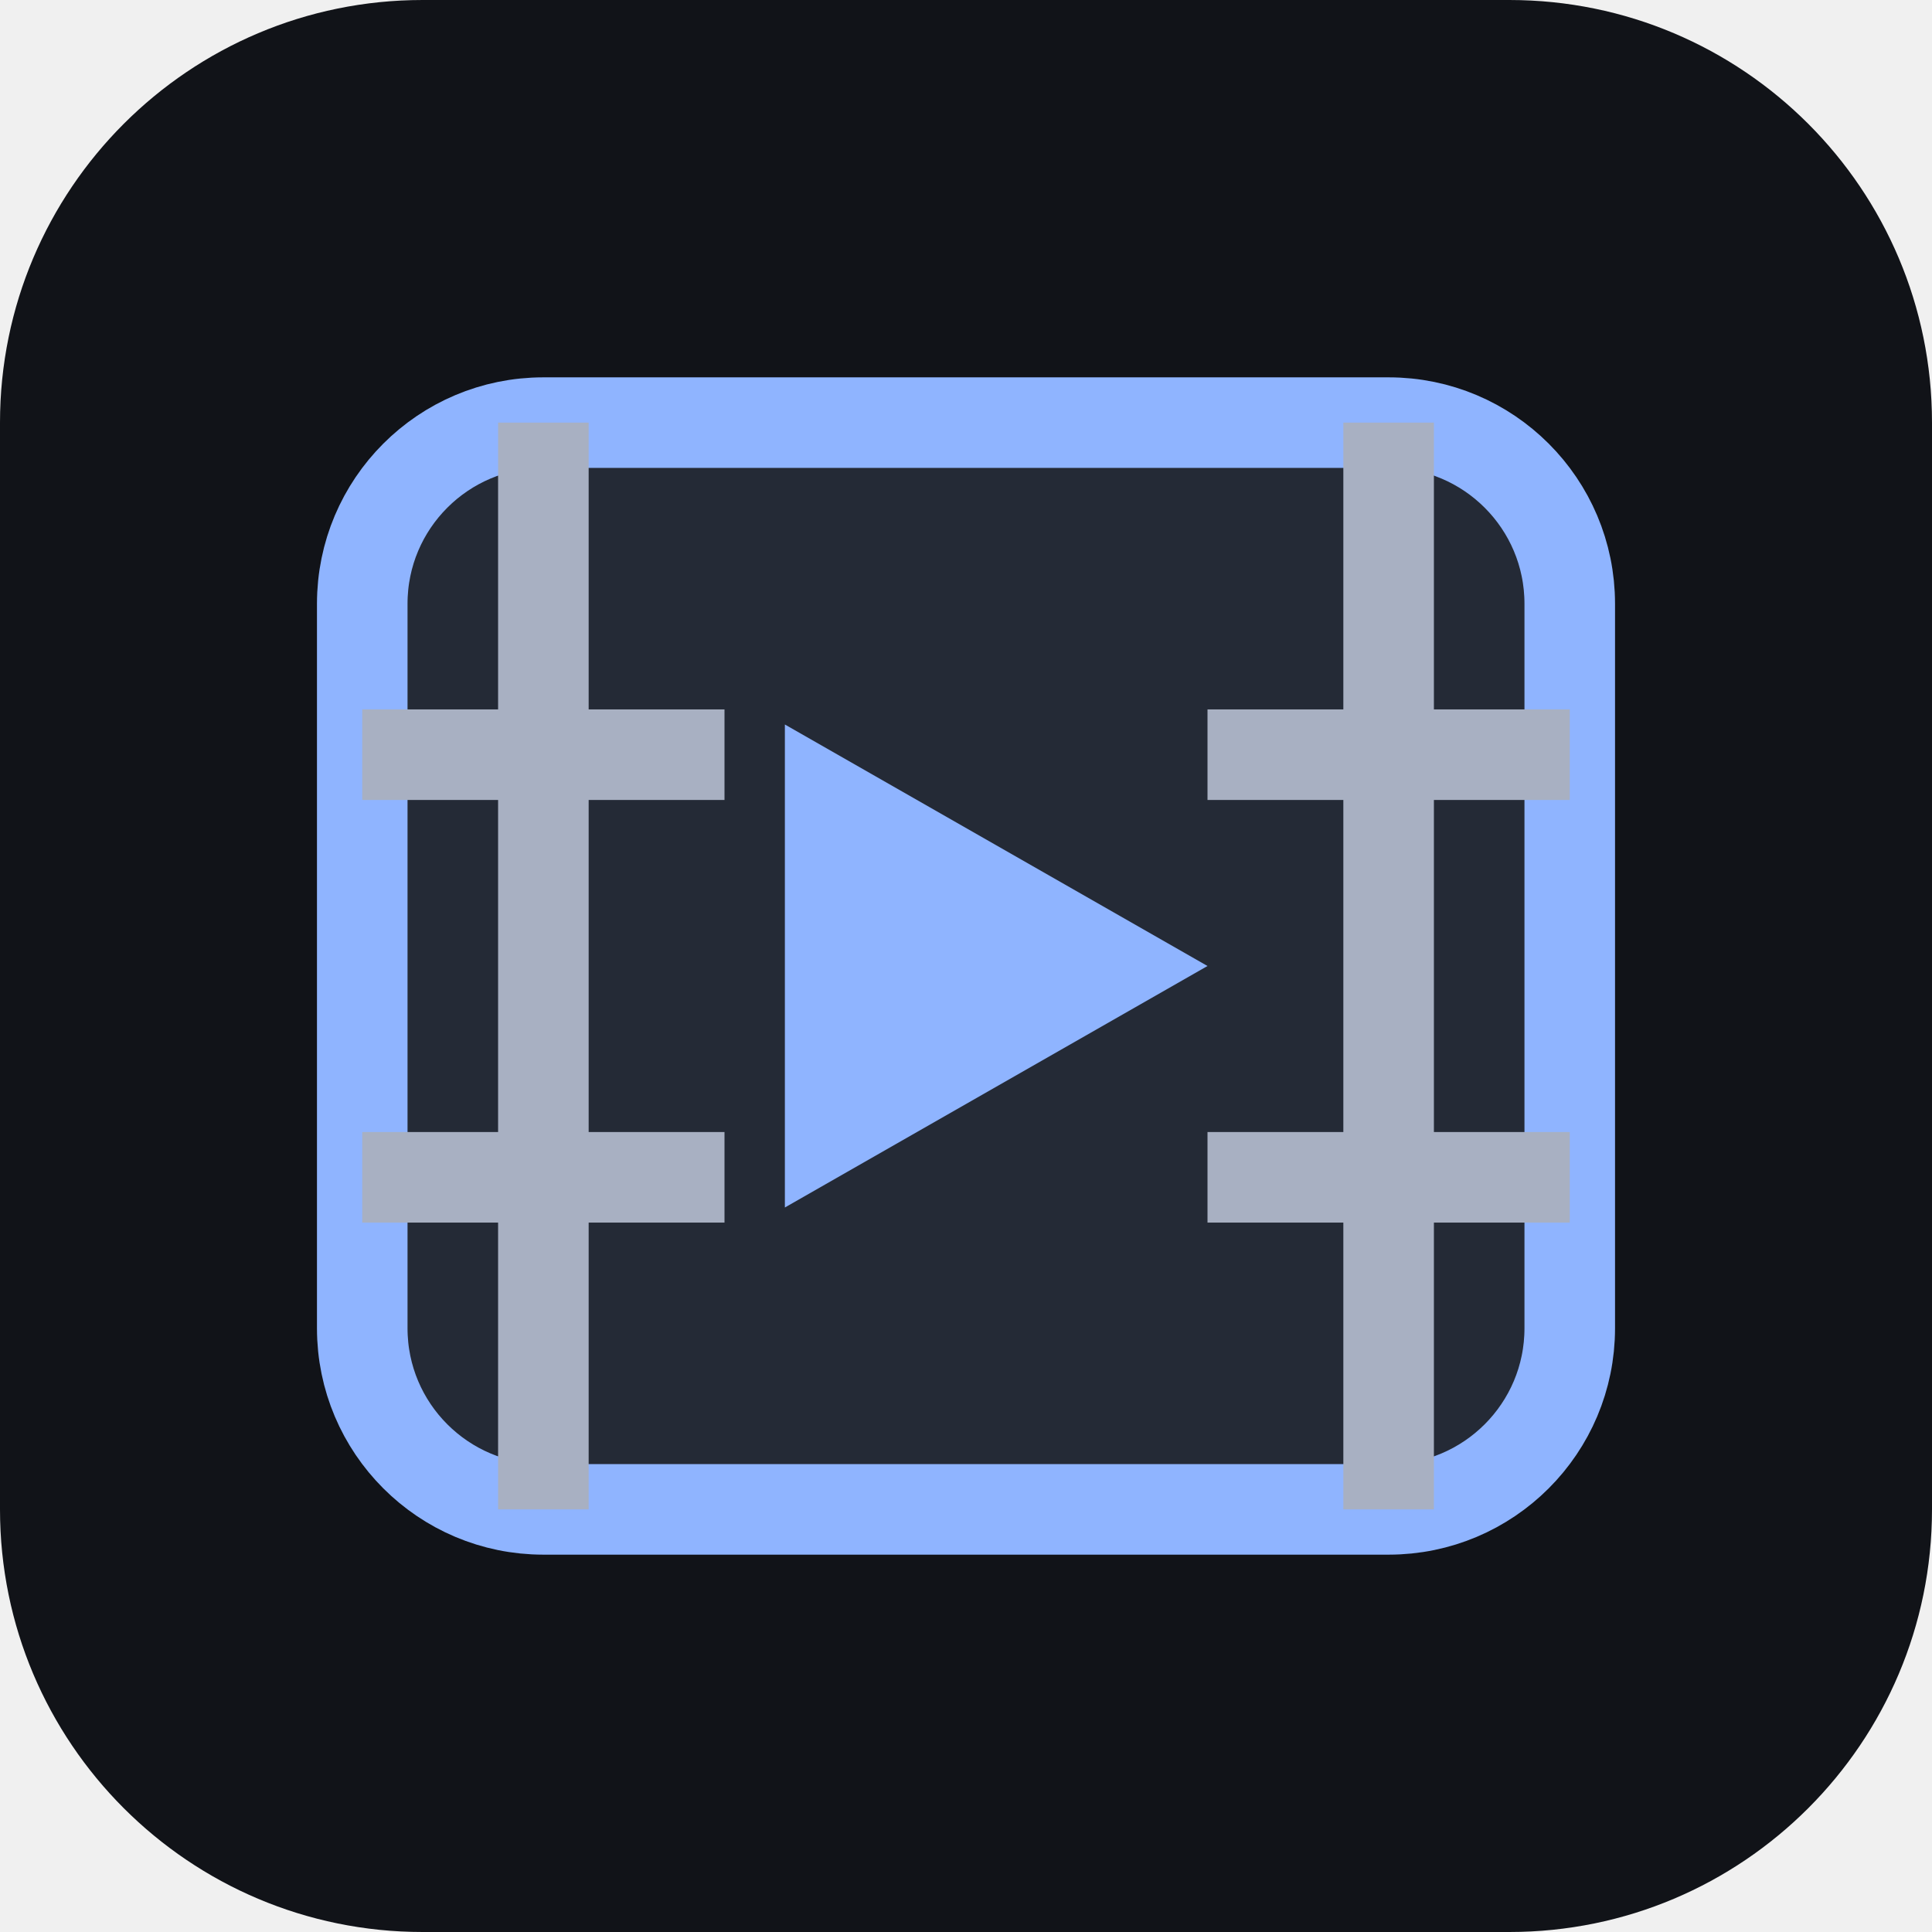
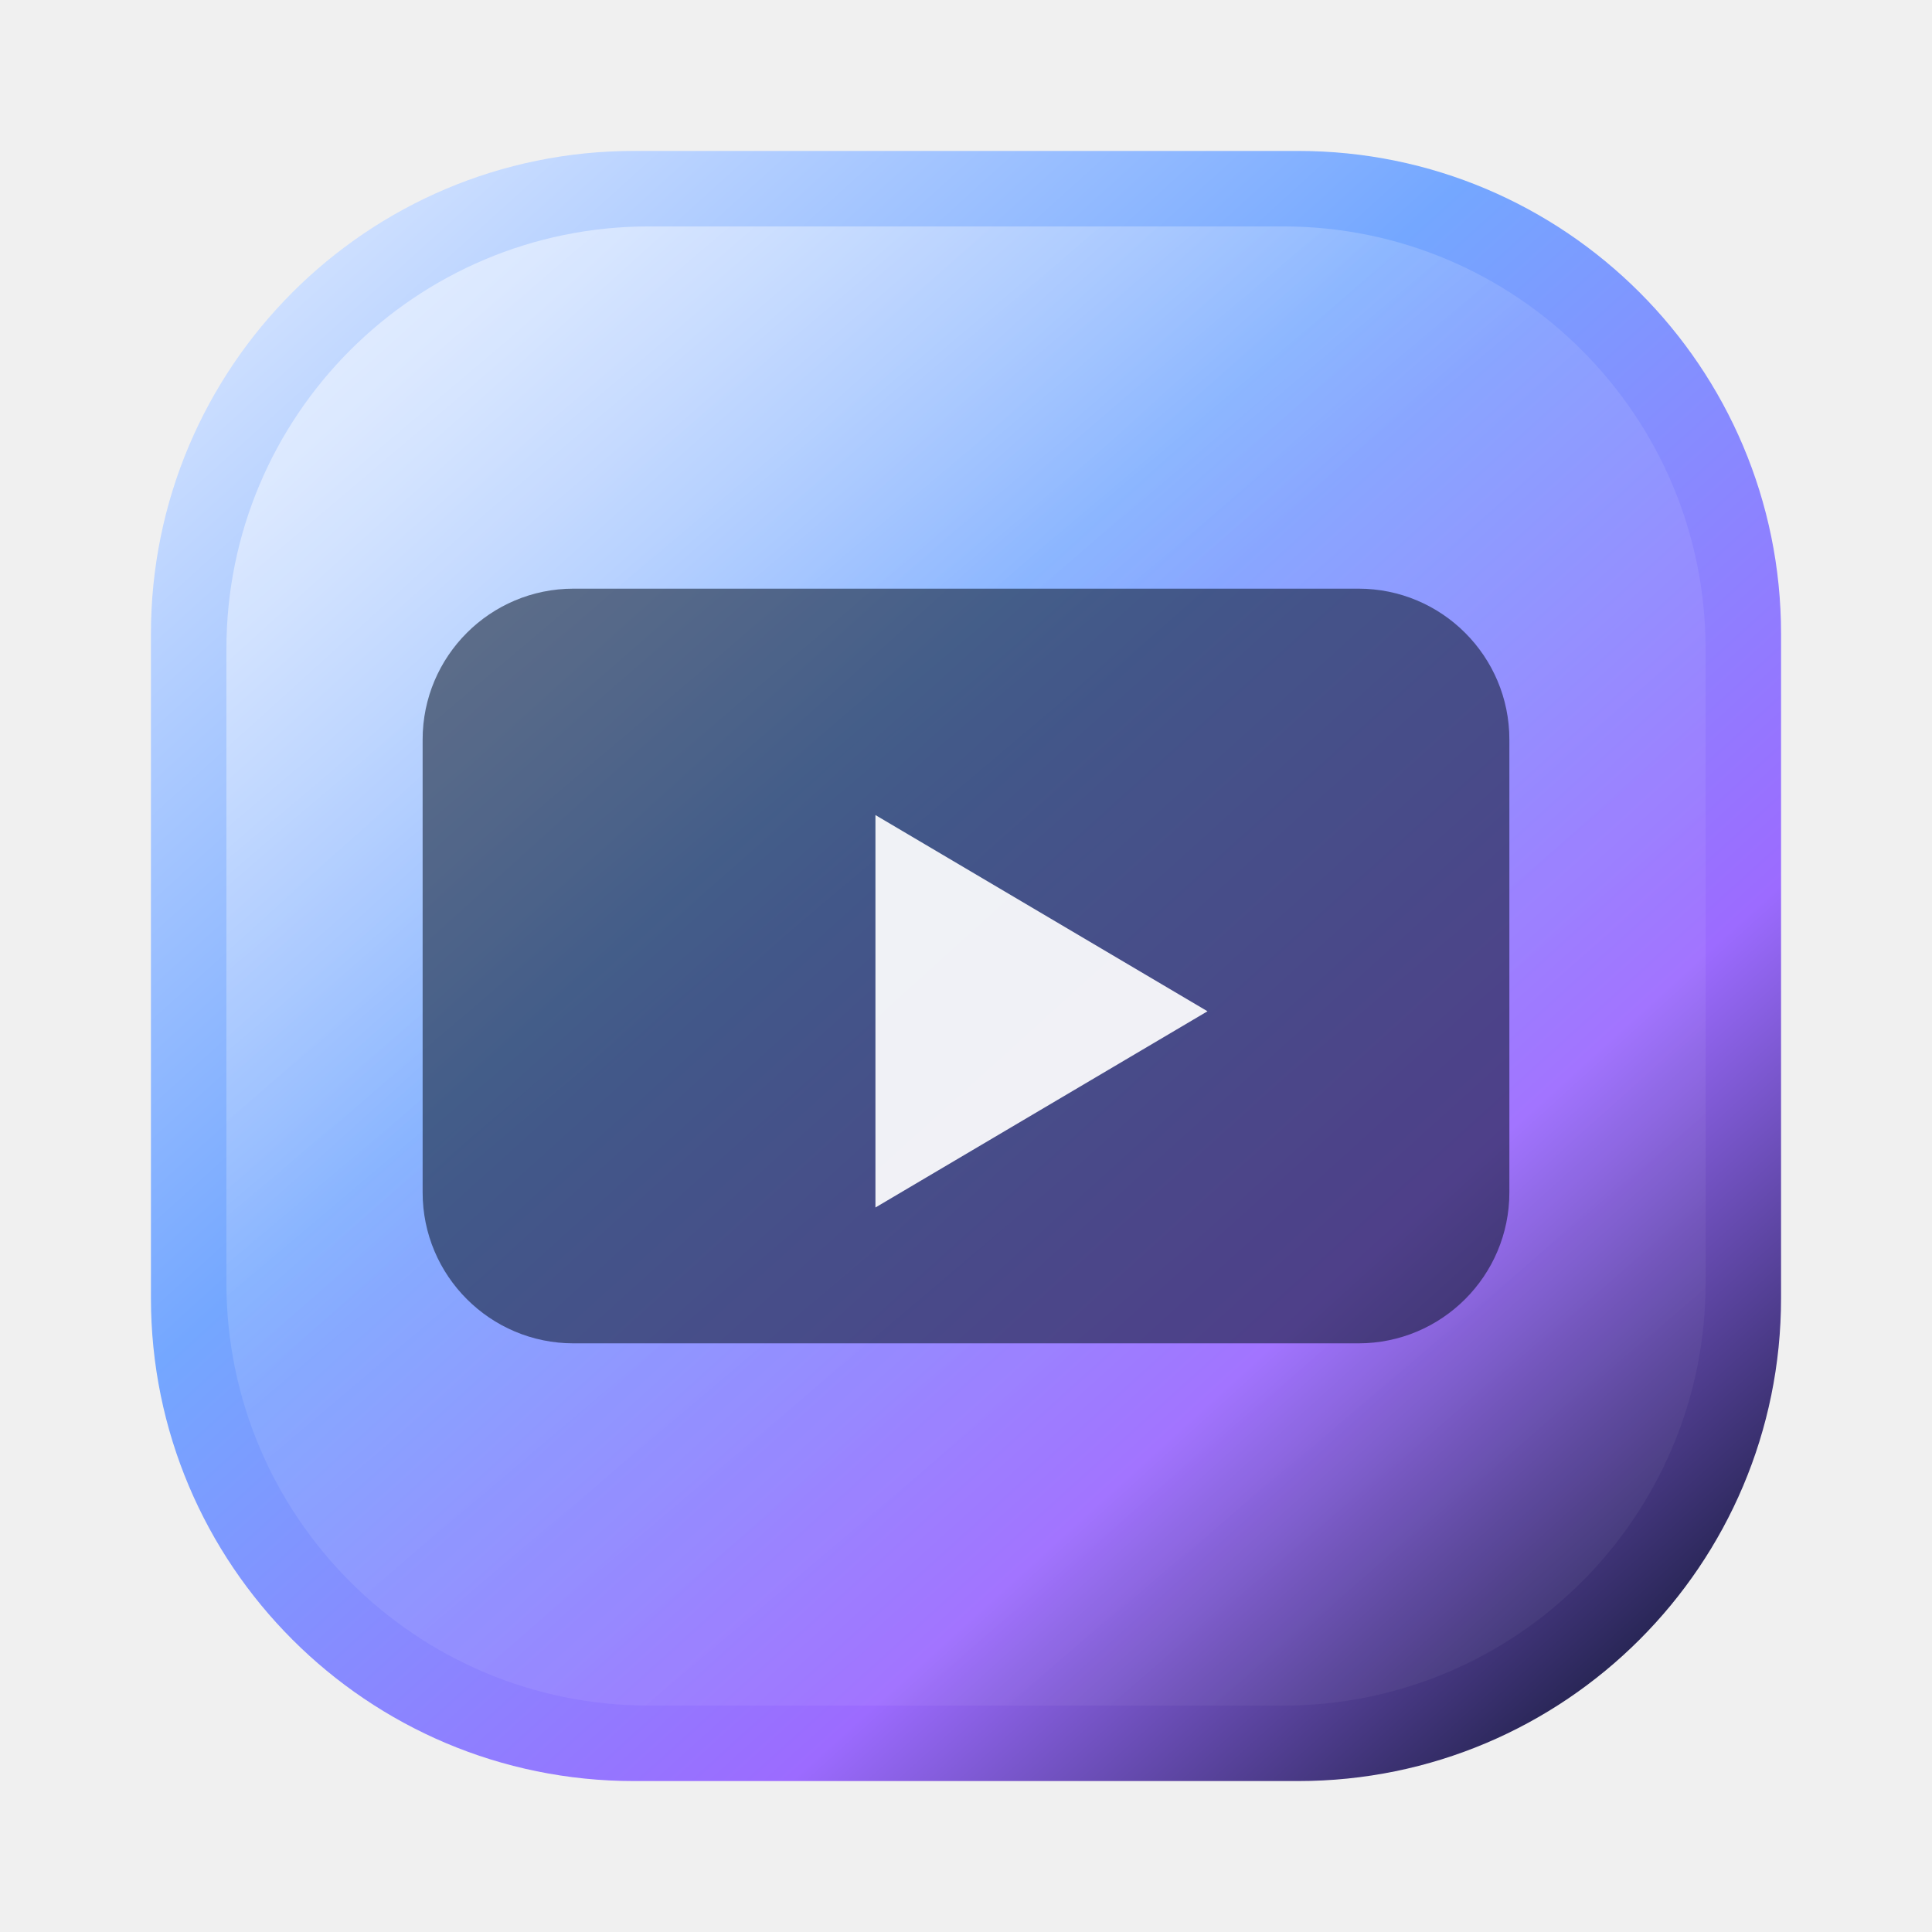
- <svg xmlns="http://www.w3.org/2000/svg" viewBox="0 0 64 64">
-   <rect width="64" height="64" rx="14" fill="#111318" />
-   <path d="M18 14h28a6 6 0 0 1 6 6v24a6 6 0 0 1-6 6H18a6 6 0 0 1-6-6V20a6 6 0 0 1 6-6Z" fill="#242a36" stroke="#8fb4ff" stroke-width="3" />
-   <path d="M26 24v16l14-8-14-8Z" fill="#8fb4ff" />
-   <path d="M18 14v36M46 14v36M12 25h12M40 25h12M12 39h12M40 39h12" stroke="#a8b0c2" stroke-width="3" />
+ <svg xmlns="http://www.w3.org/2000/svg" viewBox="0 0 128 128">
+   <defs>
+     <linearGradient id="bg" x1="16" y1="12" x2="112" y2="118" gradientUnits="userSpaceOnUse">
+       <stop offset="0" stop-color="#dbe8ff" />
+       <stop offset="0.38" stop-color="#74a7ff" />
+       <stop offset="0.72" stop-color="#9c6bff" />
+       <stop offset="1" stop-color="#071225" />
+     </linearGradient>
+     <linearGradient id="shine" x1="30" y1="22" x2="96" y2="100" gradientUnits="userSpaceOnUse">
+       <stop offset="0" stop-color="#fff" stop-opacity=".85" />
+       <stop offset=".45" stop-color="#fff" stop-opacity=".18" />
+       <stop offset="1" stop-color="#fff" stop-opacity=".08" />
+     </linearGradient>
+     <filter id="blur" x="-20%" y="-20%" width="140%" height="140%">
+       <feGaussianBlur stdDeviation="1.2" />
+     </filter>
+   </defs>
+   <rect x="10" y="10" width="108" height="108" rx="32" fill="url(#bg)" />
+   <rect x="15" y="15" width="98" height="98" rx="28" fill="url(#shine)" opacity=".55" />
+   <path d="M38 39h52a10 10 0 0 1 10 10v30a10 10 0 0 1-10 10H38a10 10 0 0 1-10-10V49a10 10 0 0 1 10-10Z" fill="#071225" opacity=".54" />
+   <path d="m58 54 22 13-22 13V54Z" fill="#fff" opacity=".92" />
+   <path d="M28 52h72" stroke="#fff" stroke-opacity=".45" stroke-width="5" filter="url(#blur)" />
</svg>
